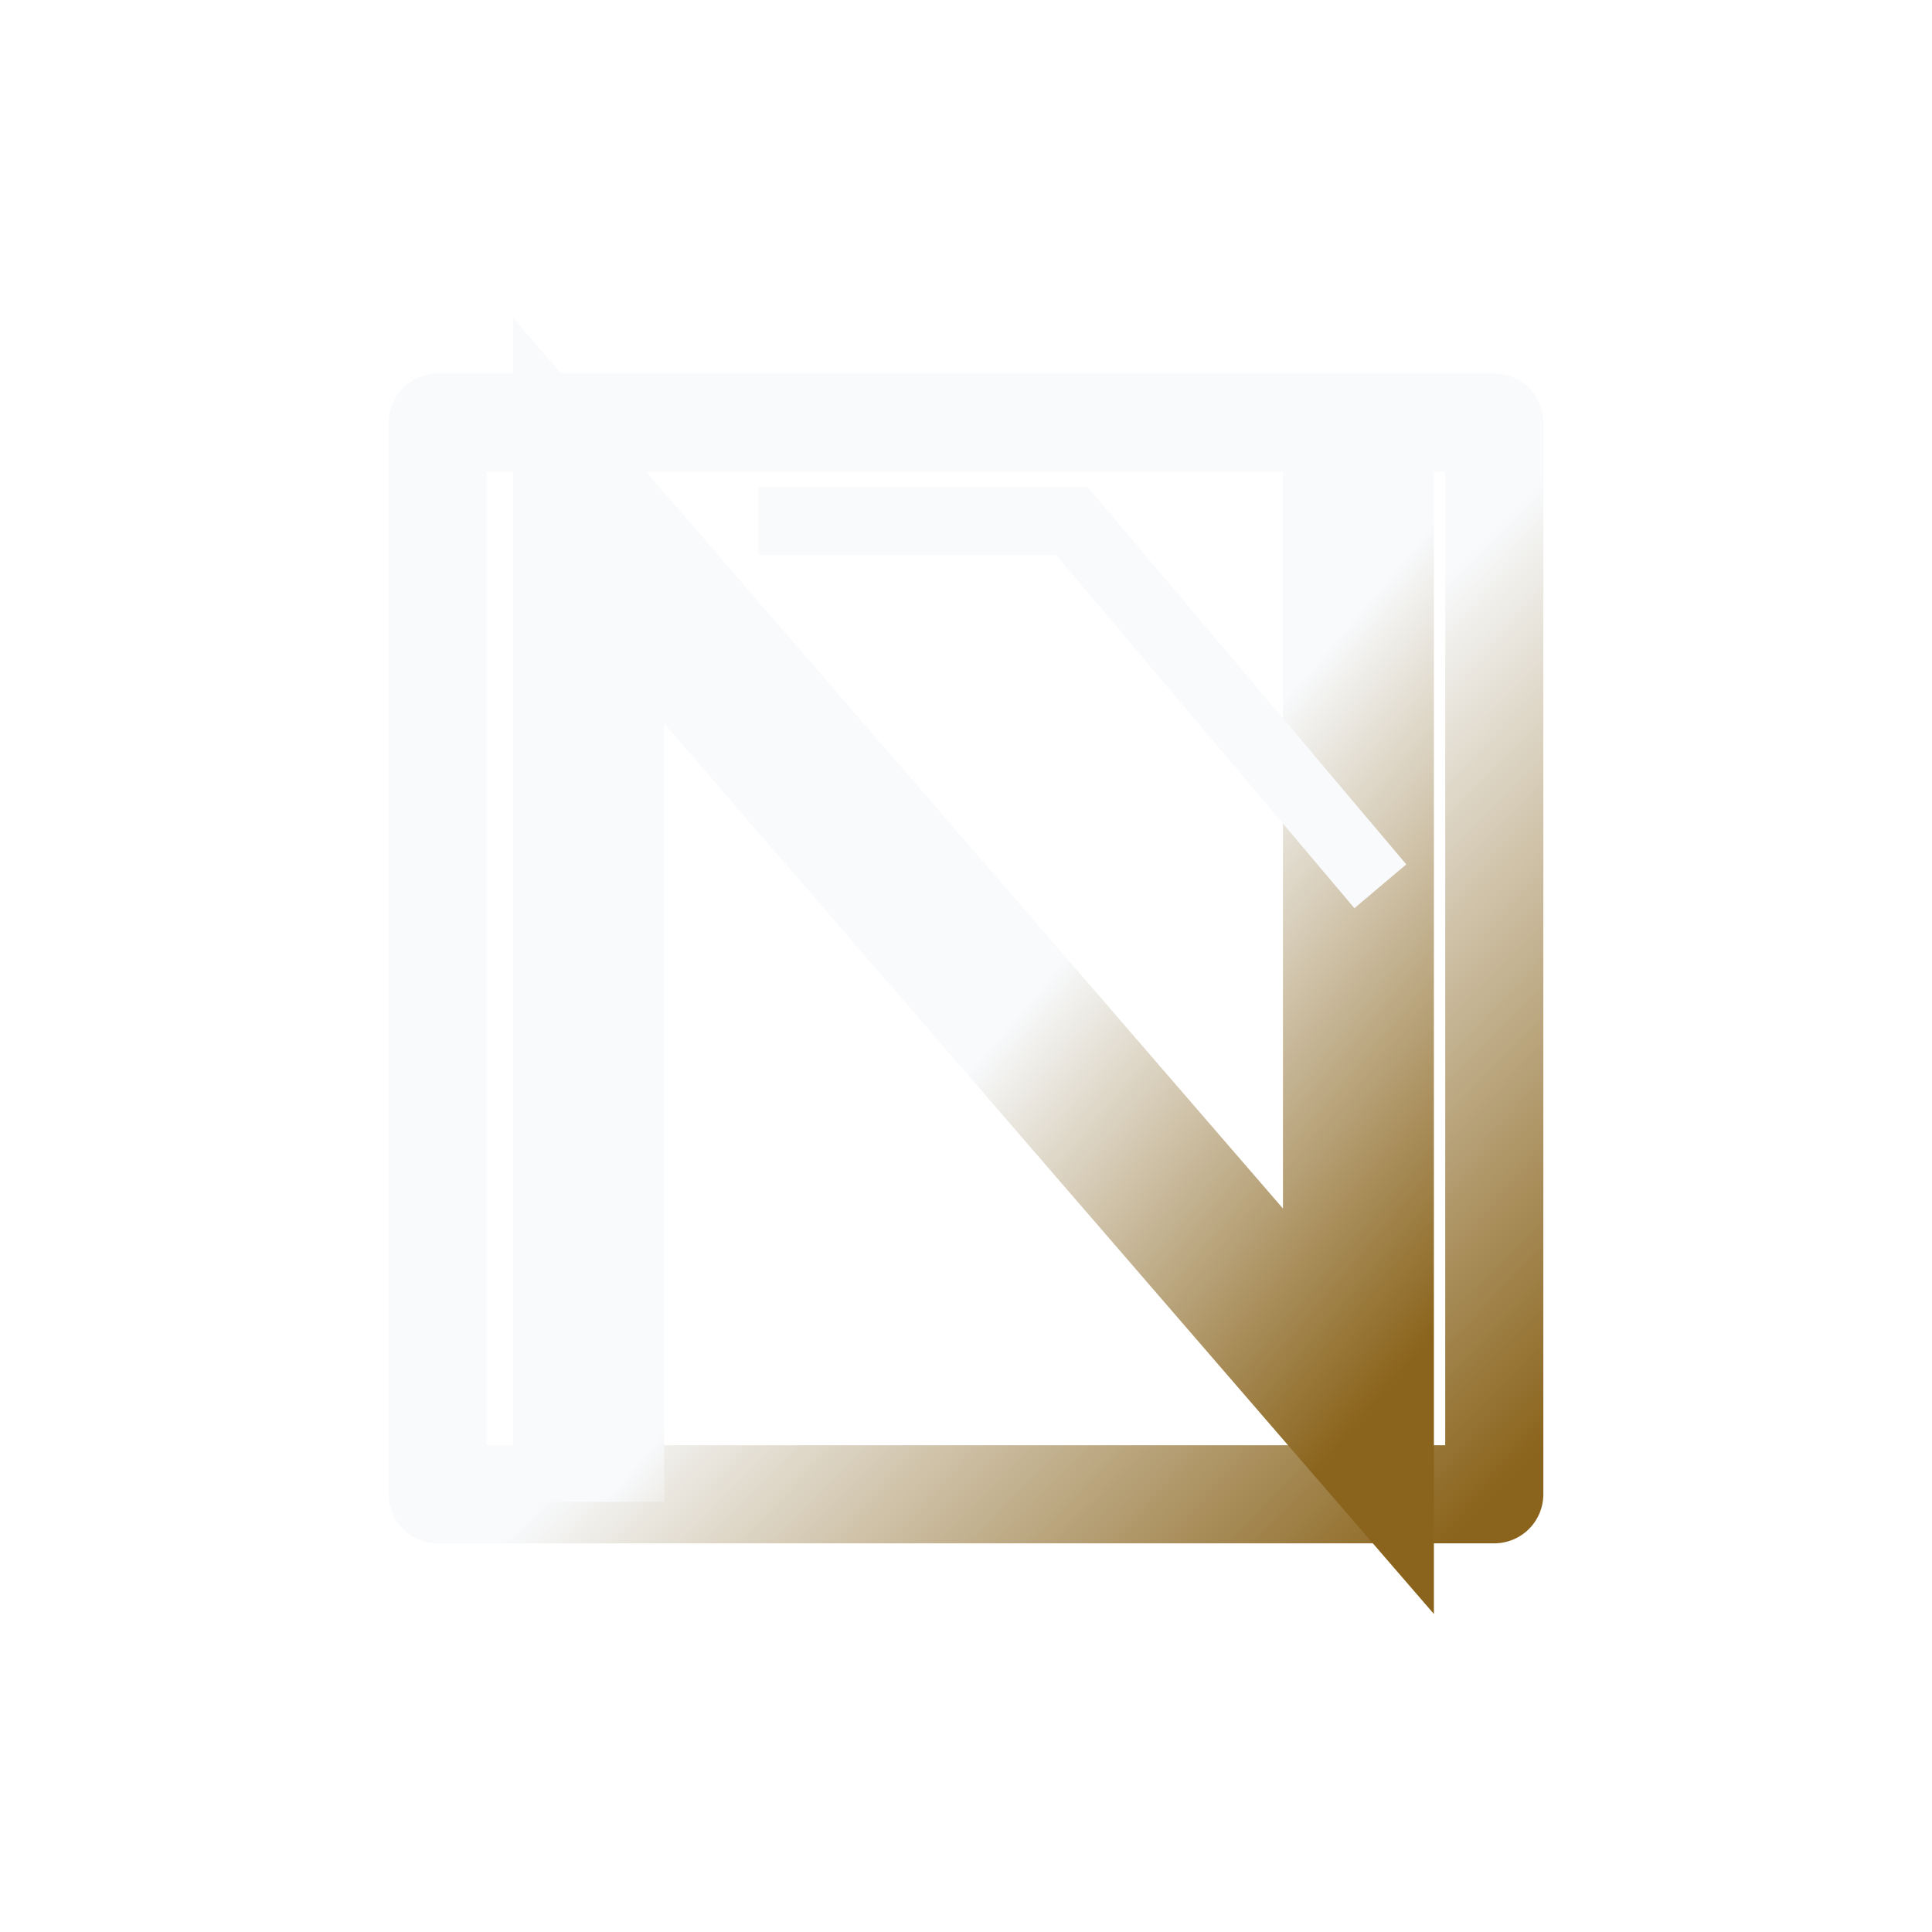
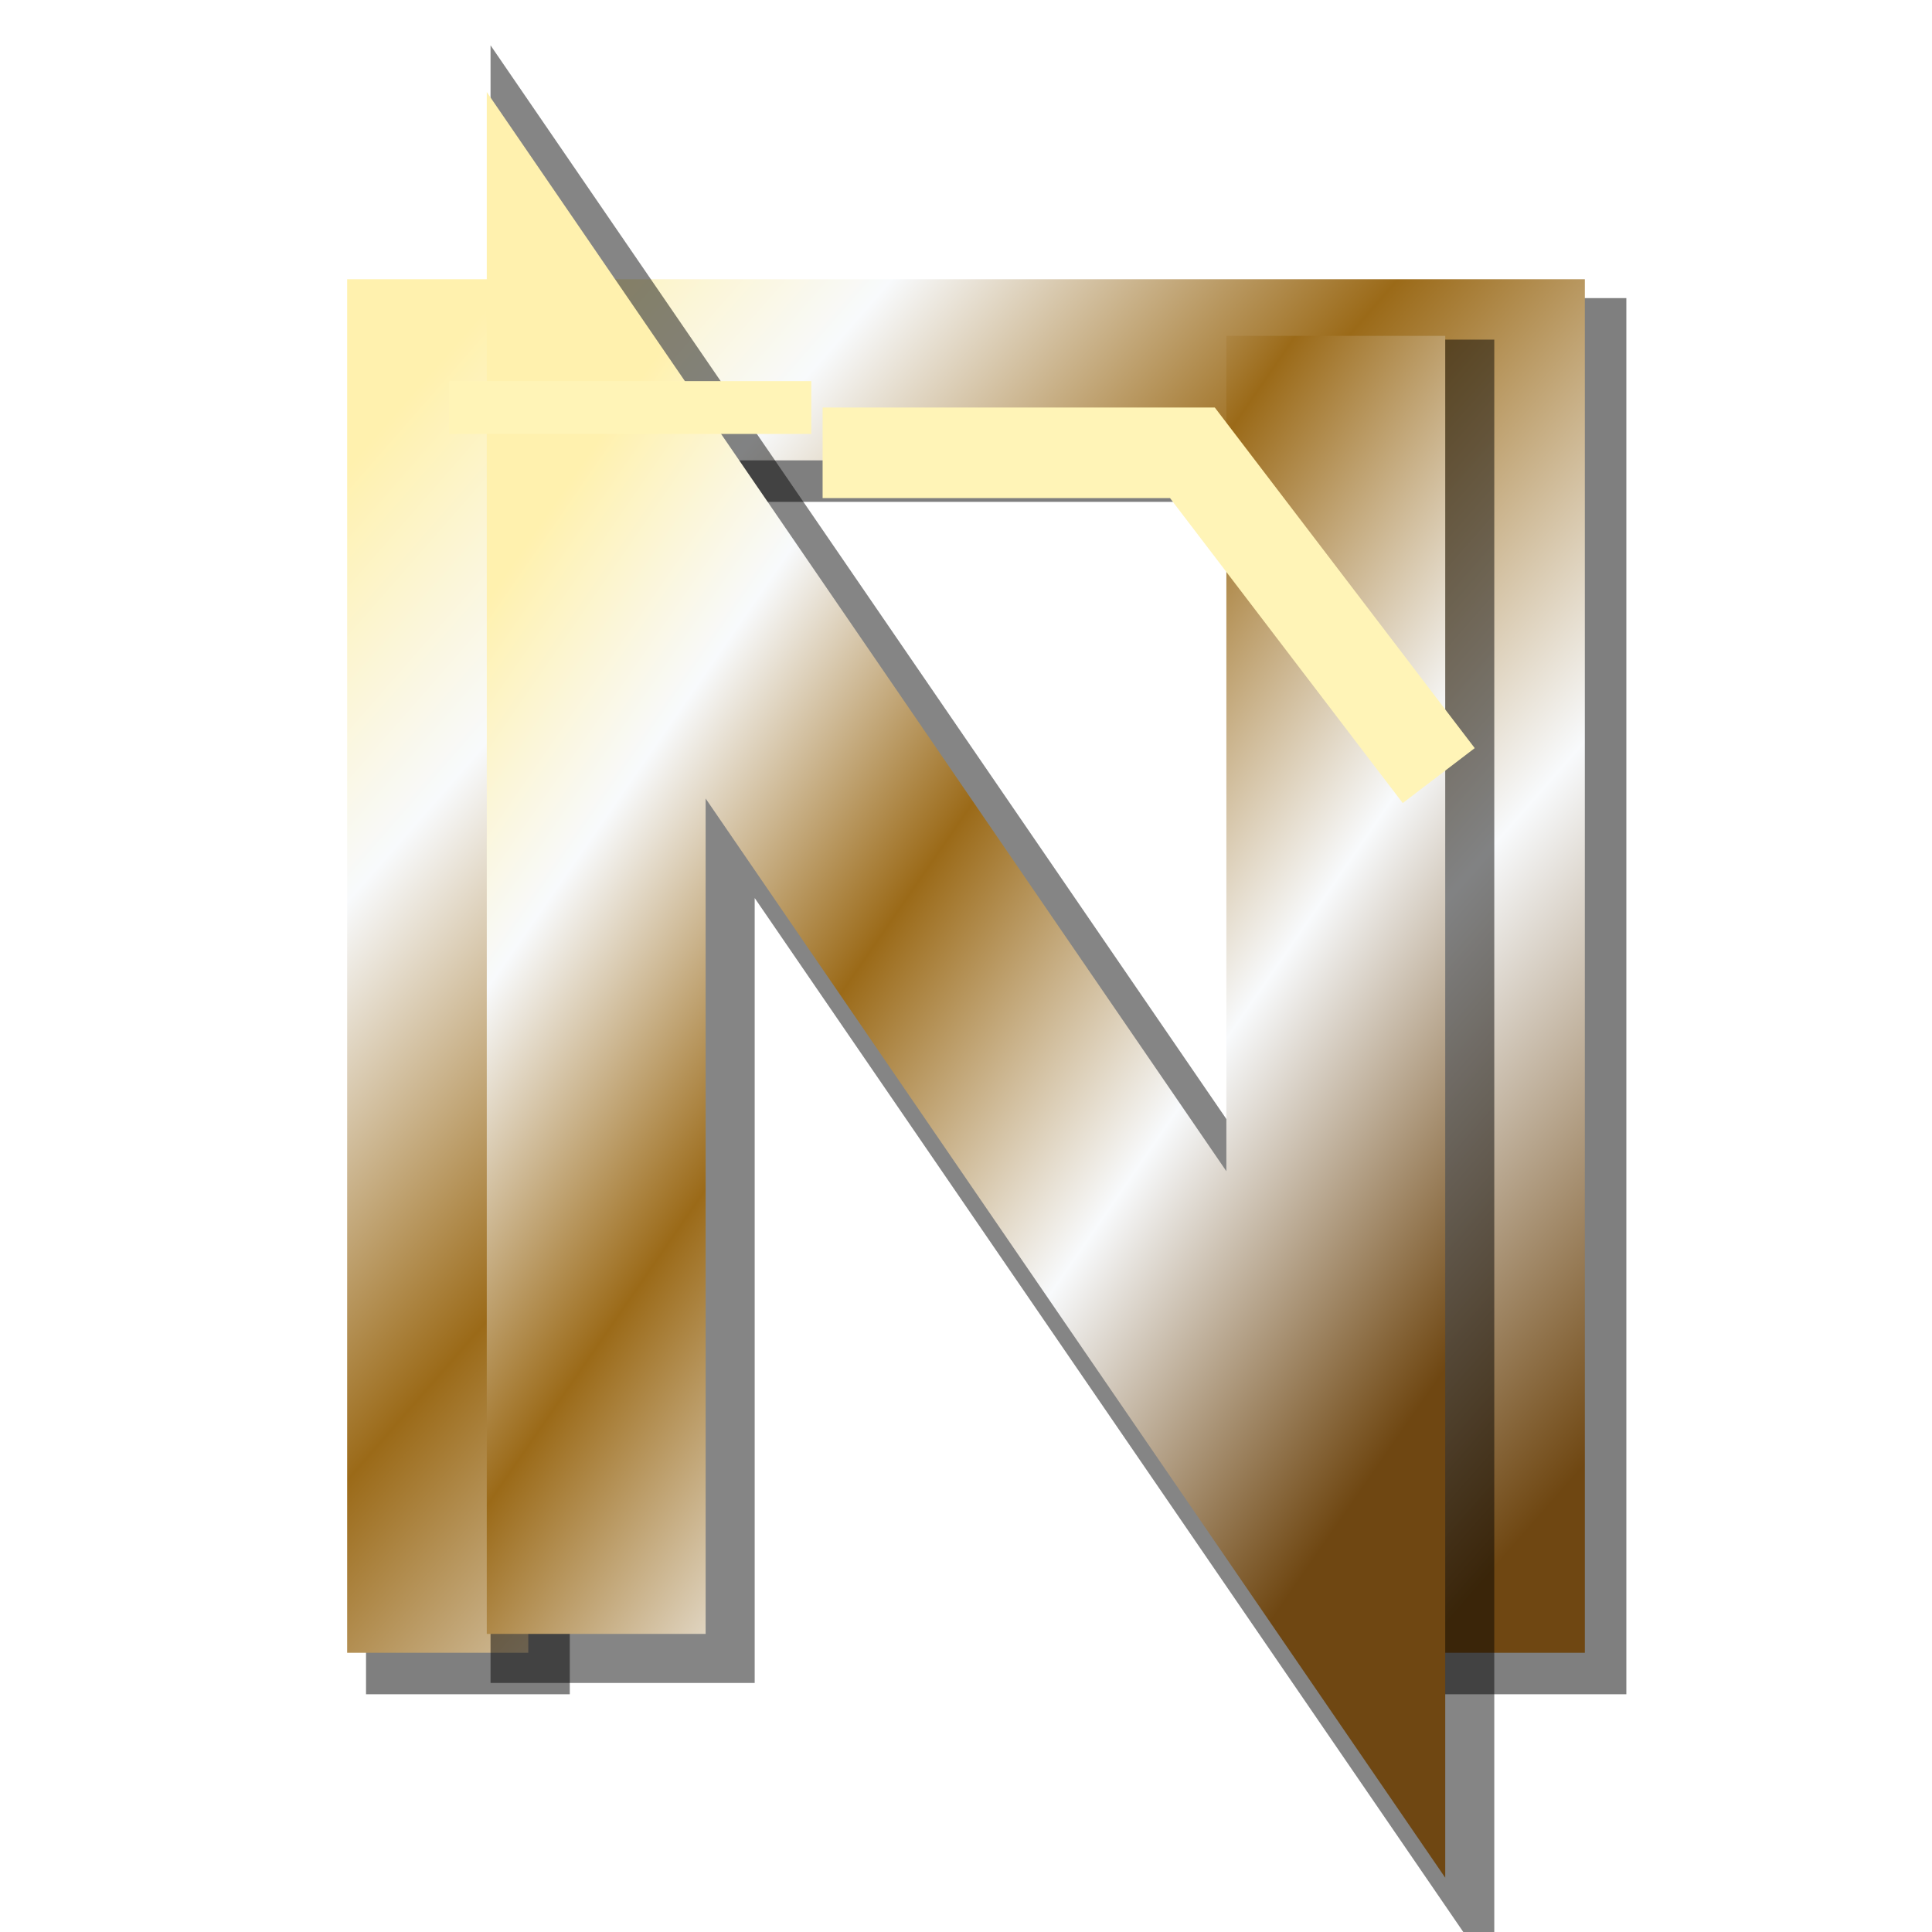
<svg xmlns="http://www.w3.org/2000/svg" width="512" height="512" viewBox="0 0 512 512">
  <defs>
    <linearGradient id="bg" x1="0" y1="0" x2="1" y2="1">
      <stop offset="0" stop-color="#0D1B2A" />
      <stop offset="1" stop-color="#020617" />
    </linearGradient>
    <linearGradient id="gold" x1="0" y1="0" x2="1" y2="1">
-       <stop offset="0" stop-color="#F8FAFC" />
-       <stop offset="0.55" stop-color="#F8FAFC" />
-       <stop offset="1" stop-color="#8A641C" />
+       <stop offset="0" stop-color="#FFF1AE" />
+       <stop offset="0.18" stop-color="#F8FAFC" />
+       <stop offset="0.42" stop-color="#9B6A18" />
+       <stop offset="0.7" stop-color="#F8FAFC" />
+       <stop offset="1" stop-color="#6F4712" />
    </linearGradient>
  </defs>
  <rect x="20" y="20" width="472" height="472" rx="96" fill="transparent" />
-   <path d="M116 396V112h280v284H116Z" fill="none" stroke="url(#gold)" stroke-width="26" stroke-linejoin="round" />
-   <path d="M156 378V138l204 236V138" fill="none" stroke="url(#gold)" stroke-width="40" stroke-linecap="square" stroke-linejoin="miter" />
-   <path d="M210 138h74l76 90" fill="none" stroke="#F8FAFC" stroke-width="18" stroke-linecap="square" />
+   <path d="M116 414V98h280v316" fill="none" stroke="rgba(0,0,0,.5)" stroke-width="54" stroke-linecap="square" stroke-linejoin="miter" transform="translate(8 8)" />
+   <path d="M116 414V98h280v316" fill="none" stroke="url(#gold)" stroke-width="48" stroke-linecap="square" stroke-linejoin="miter" />
+   <path d="M158 404V118l196 286V118" fill="none" stroke="rgba(0,0,0,.48)" stroke-width="70" stroke-linecap="square" stroke-linejoin="miter" transform="translate(7 7)" />
+   <path d="M158 404V118l196 286V118" fill="none" stroke="url(#gold)" stroke-width="58" stroke-linecap="square" stroke-linejoin="miter" />
+   <path d="M230 120h86l58 76" fill="none" stroke="#FFF4B7" stroke-width="24" stroke-linecap="square" />
+   <path d="M126 108h82" fill="none" stroke="#FFF4B7" stroke-width="14" stroke-linecap="square" />
</svg>
